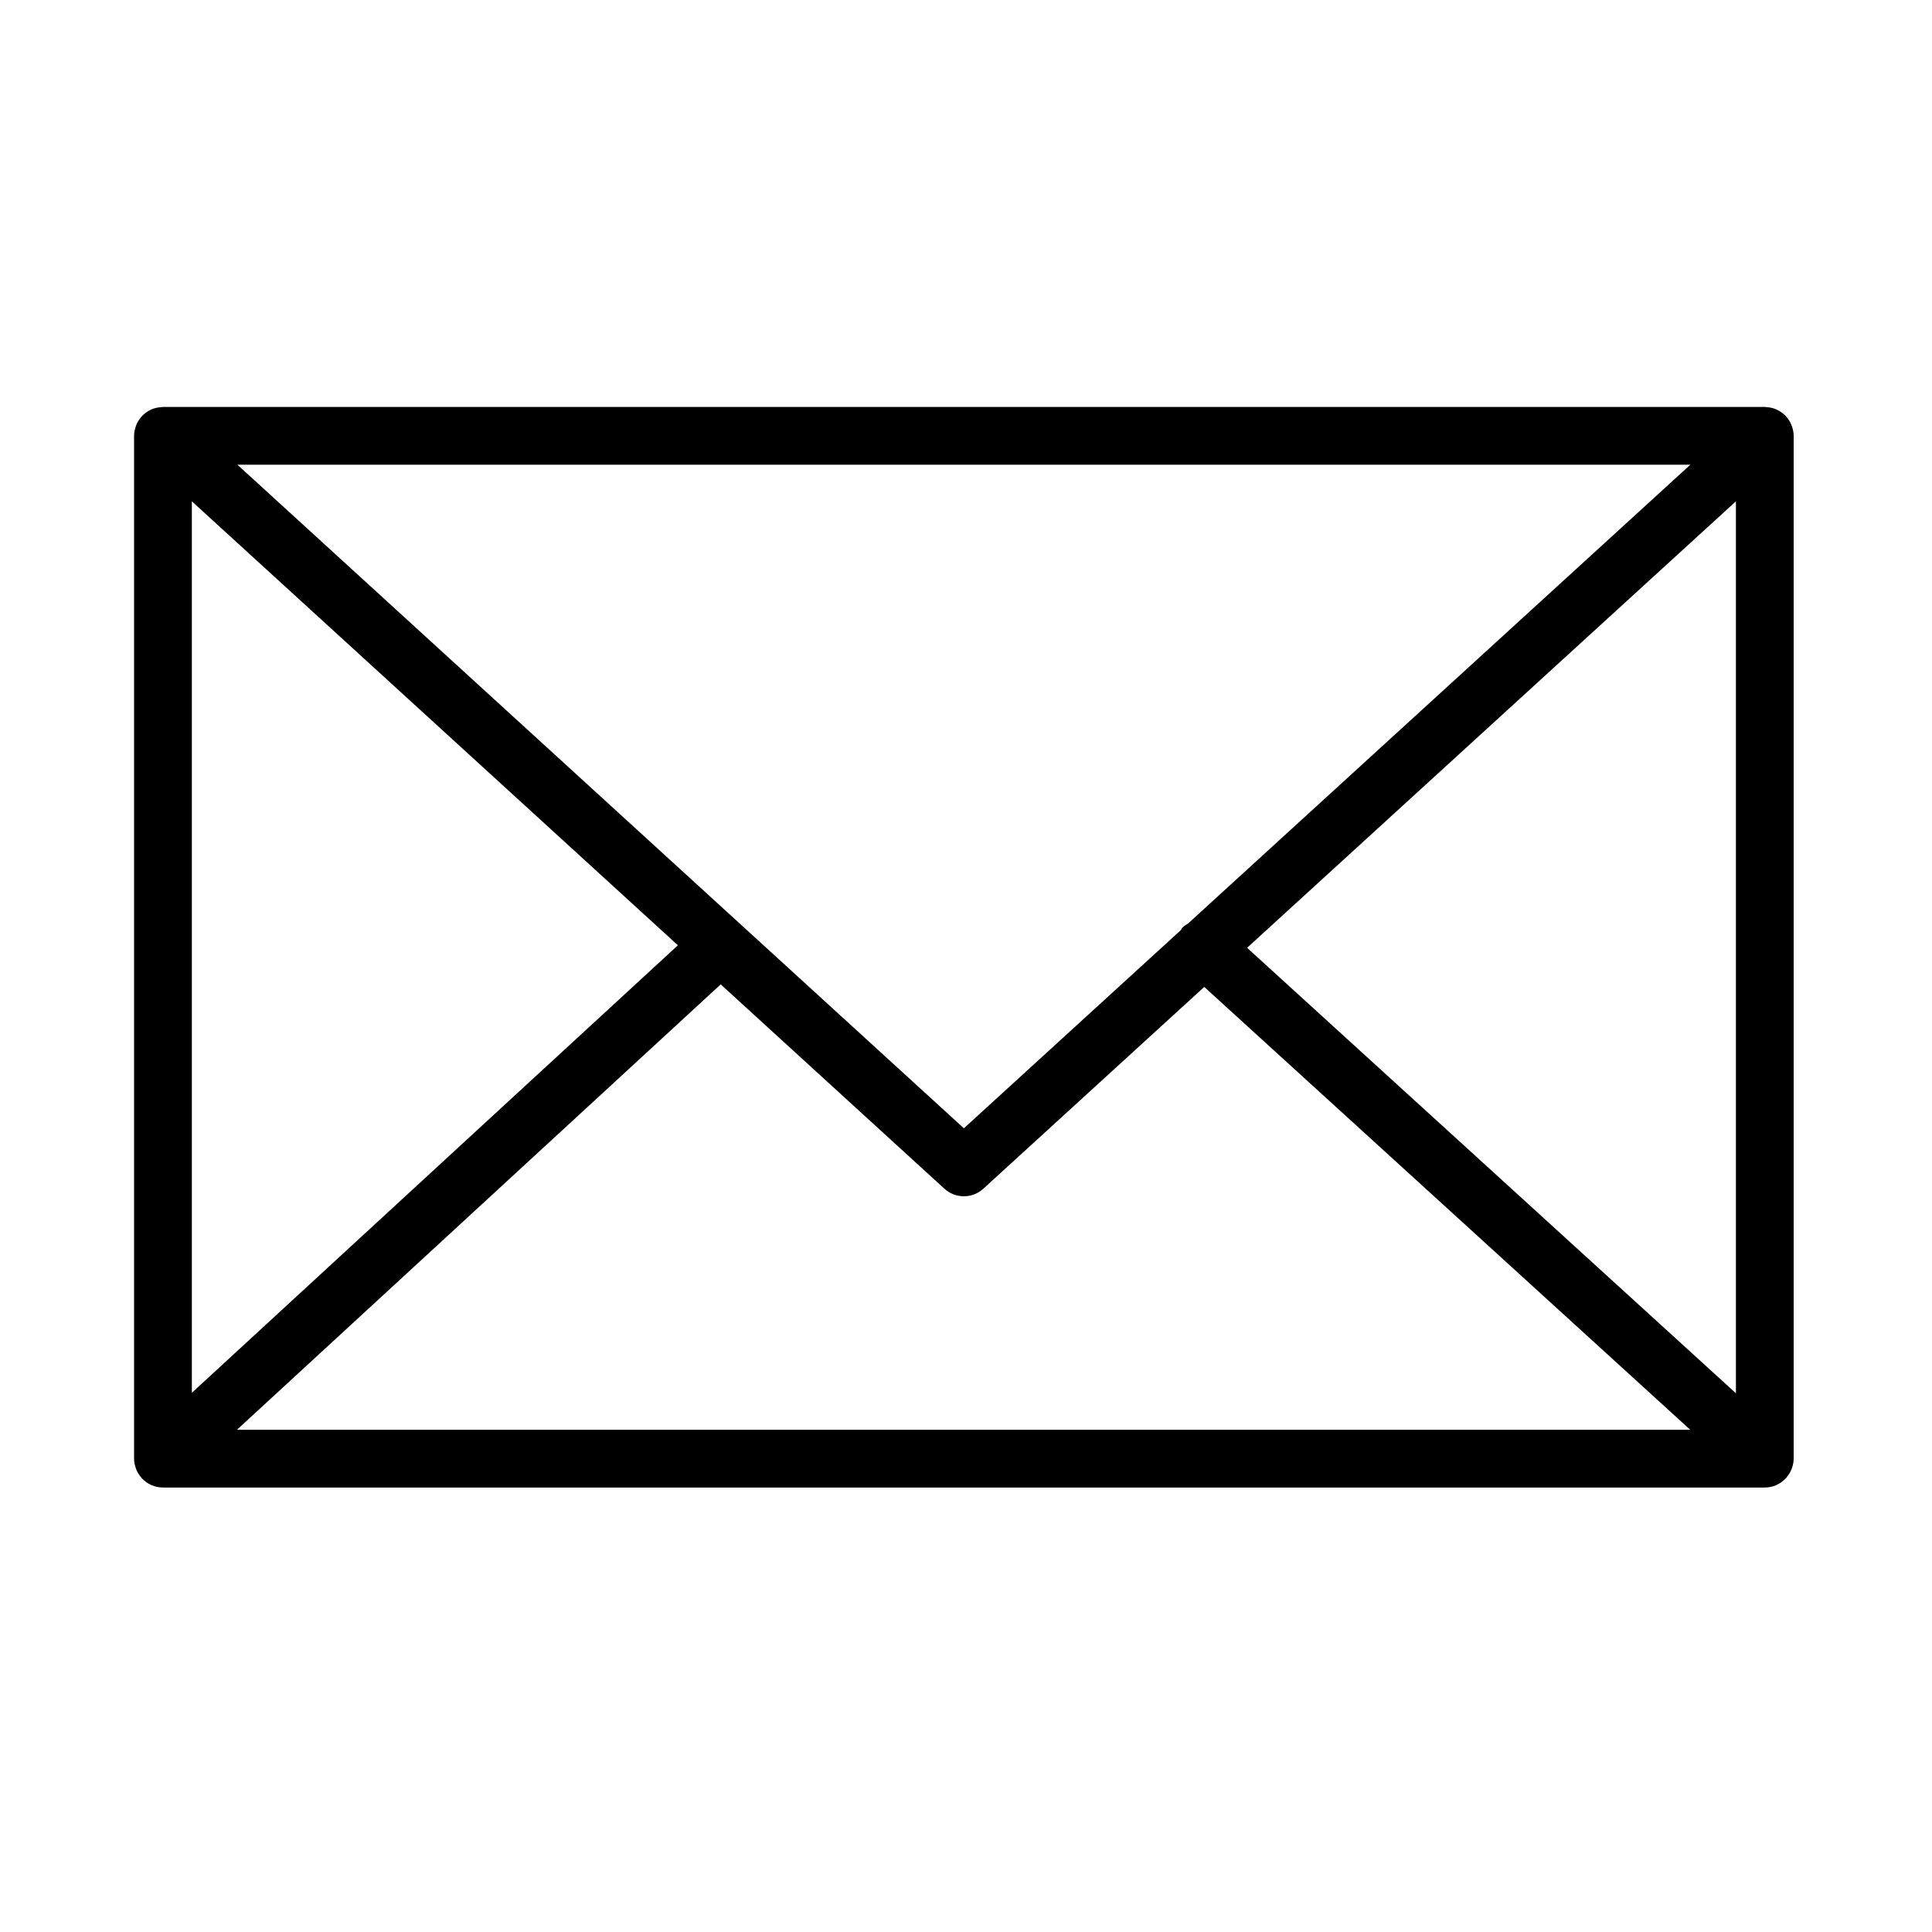
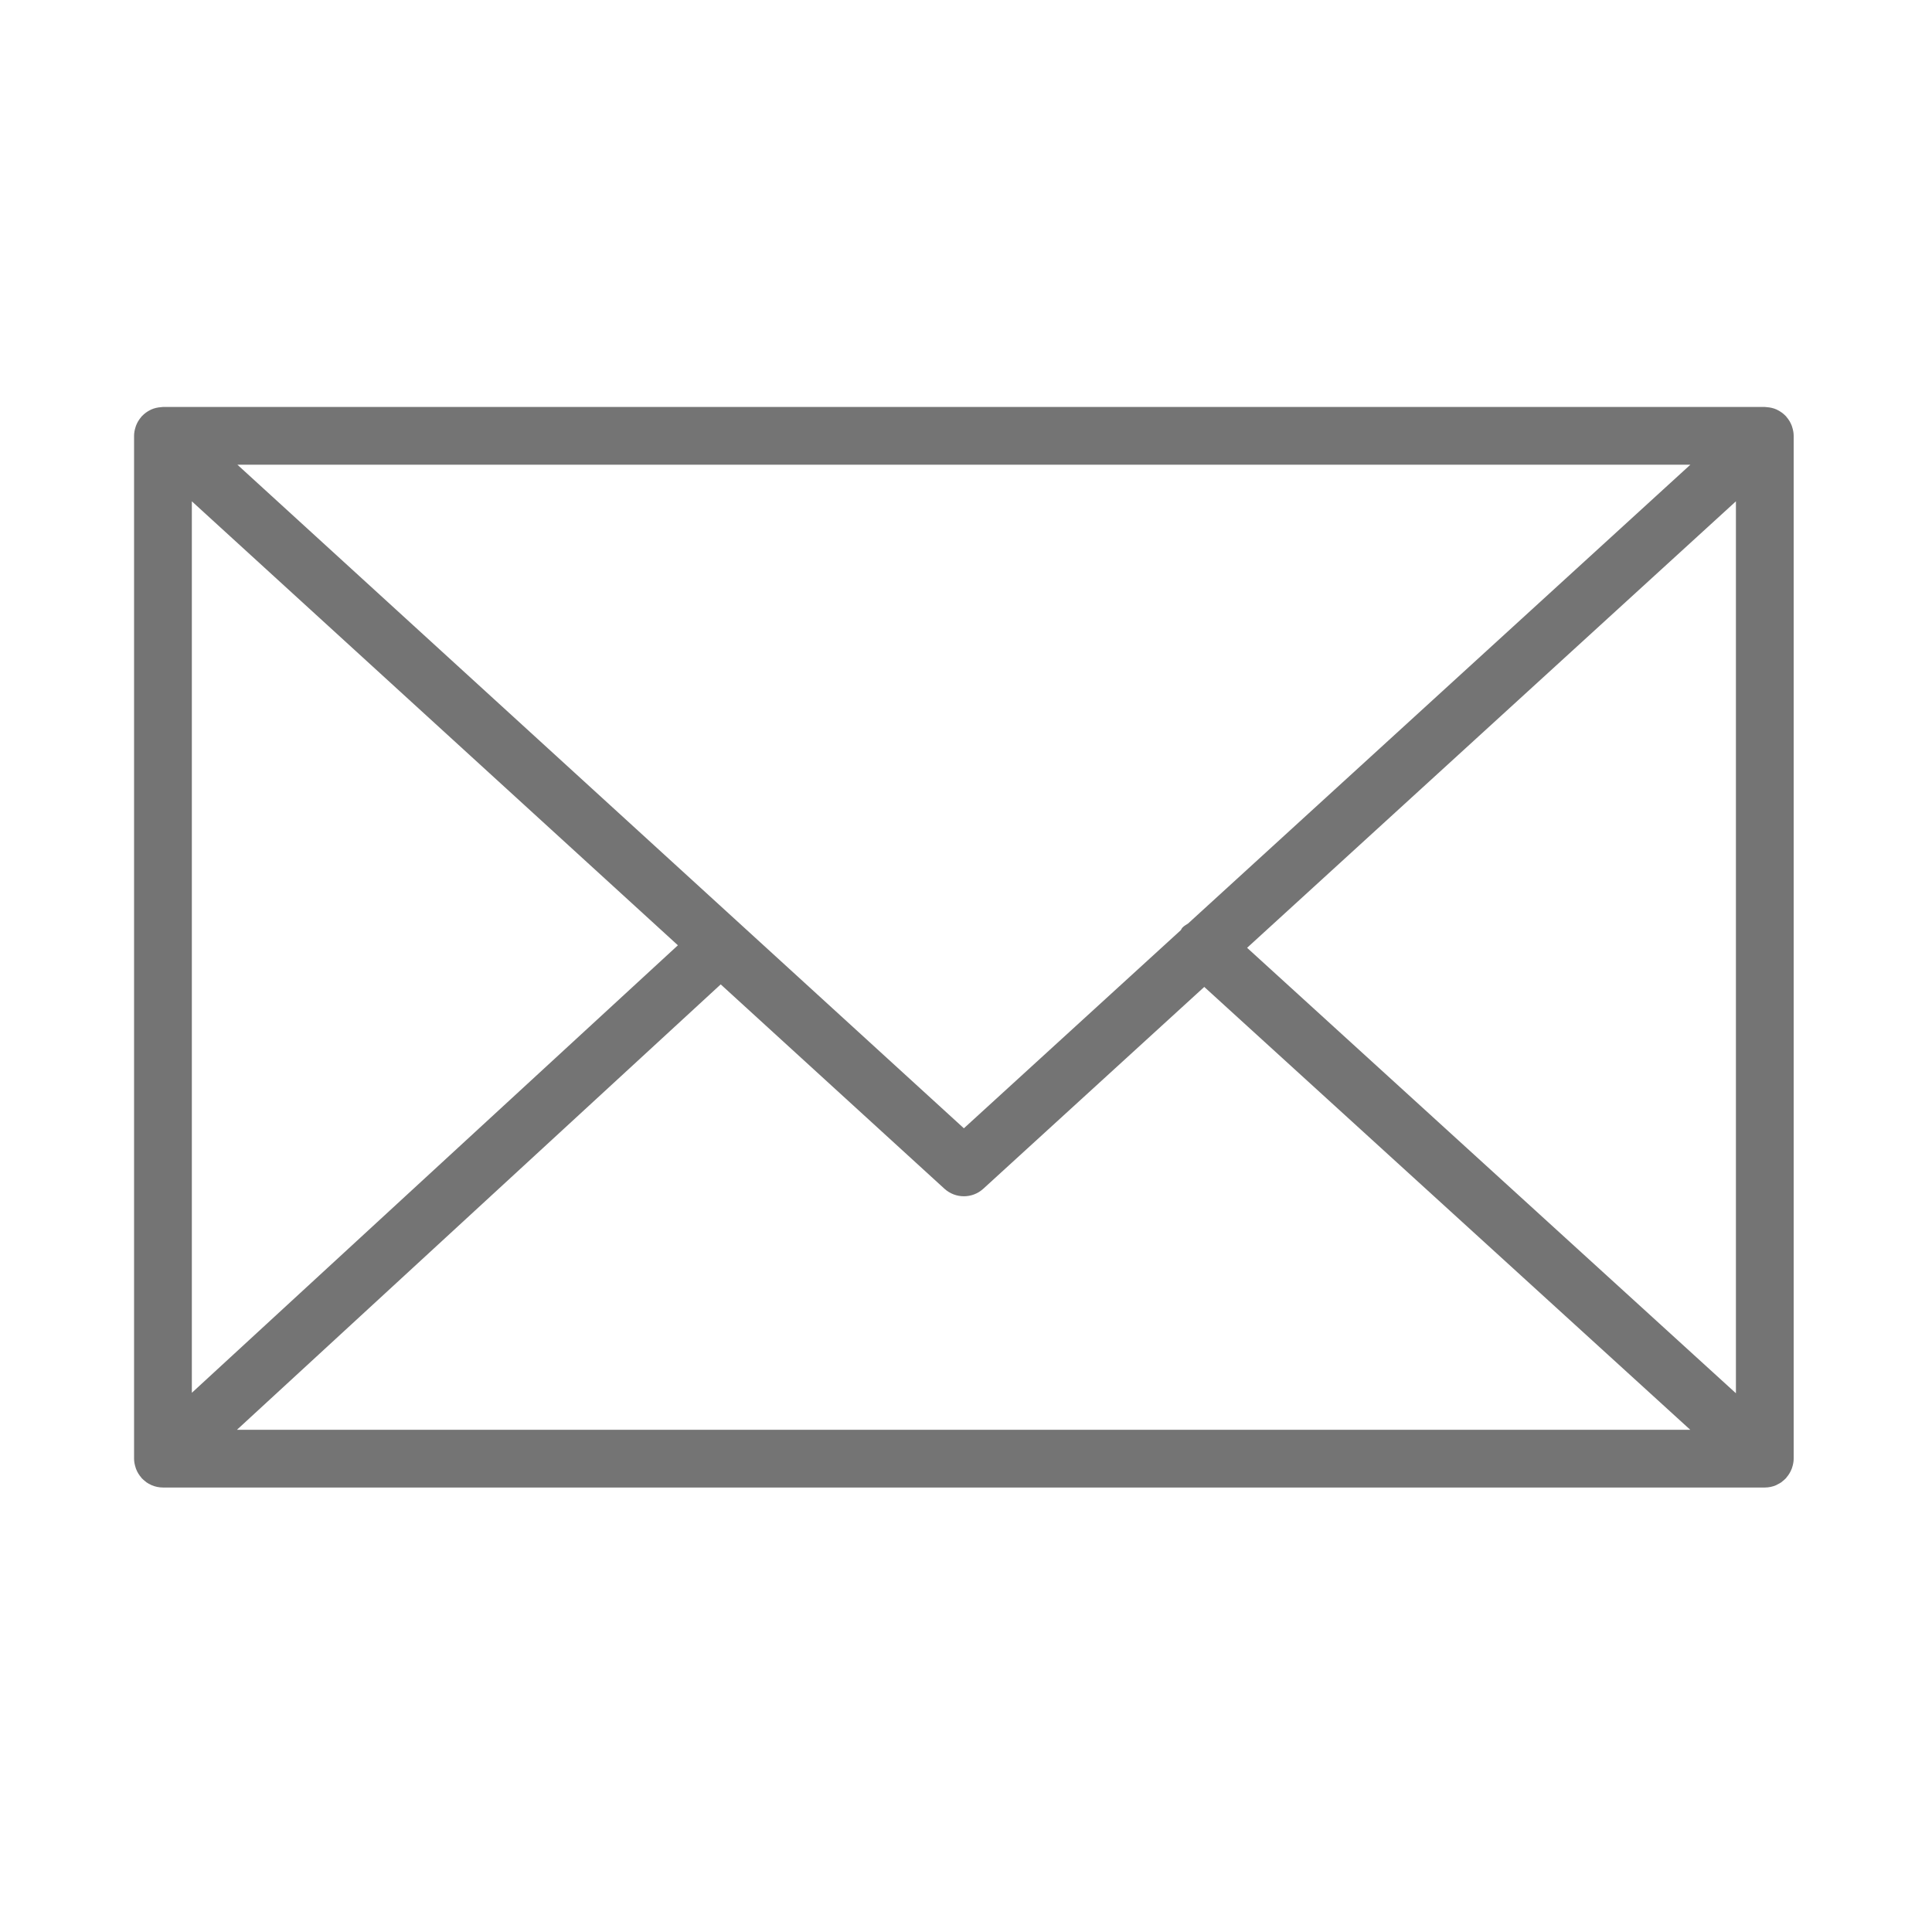
- <svg xmlns="http://www.w3.org/2000/svg" version="1.1" id="Layer_1" x="0px" y="0px" viewBox="0 0 100.354 100.352" style="enable-background:new 0 0 100.354 100.352;" xml:space="preserve">
+ <svg xmlns="http://www.w3.org/2000/svg" version="1.1" id="Layer_1" x="0px" y="0px" viewBox="0 0 100.354 100.352" style="enable-background:new 0 0 100.354 100.352;" xml:space="preserve" fill="#747474">
  <path d="M93.09,76.224c0.047-0.145,0.079-0.298,0.079-0.459V22.638c0-0.162-0.032-0.316-0.08-0.462  c-0.007-0.02-0.011-0.04-0.019-0.06c-0.064-0.171-0.158-0.325-0.276-0.46c-0.008-0.009-0.009-0.02-0.017-0.029  c-0.005-0.005-0.011-0.007-0.016-0.012c-0.126-0.134-0.275-0.242-0.442-0.323c-0.013-0.006-0.023-0.014-0.036-0.02  c-0.158-0.071-0.33-0.111-0.511-0.123c-0.018-0.001-0.035-0.005-0.053-0.005c-0.017-0.001-0.032-0.005-0.049-0.005H8.465  c-0.017,0-0.033,0.004-0.05,0.005c-0.016,0.001-0.032,0.004-0.048,0.005c-0.183,0.012-0.358,0.053-0.518,0.125  c-0.01,0.004-0.018,0.011-0.028,0.015c-0.17,0.081-0.321,0.191-0.448,0.327c-0.005,0.005-0.011,0.006-0.016,0.011  c-0.008,0.008-0.009,0.019-0.017,0.028c-0.118,0.135-0.213,0.29-0.277,0.461c-0.008,0.02-0.012,0.04-0.019,0.061  c-0.048,0.146-0.08,0.3-0.08,0.462v53.128c0,0.164,0.033,0.32,0.082,0.468c0.007,0.02,0.011,0.039,0.018,0.059  c0.065,0.172,0.161,0.327,0.28,0.462c0.007,0.008,0.009,0.018,0.016,0.026c0.006,0.007,0.014,0.011,0.021,0.018  c0.049,0.051,0.103,0.096,0.159,0.14c0.025,0.019,0.047,0.042,0.073,0.06c0.066,0.046,0.137,0.083,0.21,0.117  c0.018,0.008,0.034,0.021,0.052,0.028c0.181,0.077,0.38,0.121,0.589,0.121h83.204c0.209,0,0.408-0.043,0.589-0.121  c0.028-0.012,0.054-0.03,0.081-0.044c0.062-0.031,0.124-0.063,0.181-0.102c0.03-0.021,0.057-0.048,0.086-0.071  c0.051-0.041,0.101-0.082,0.145-0.129c0.008-0.008,0.017-0.014,0.025-0.022c0.008-0.009,0.01-0.021,0.018-0.03  c0.117-0.134,0.211-0.288,0.275-0.458C93.078,76.267,93.083,76.246,93.09,76.224z M9.965,26.04l25.247,23.061L9.965,72.346V26.04z   M61.711,47.971c-0.104,0.068-0.214,0.125-0.301,0.221c-0.033,0.036-0.044,0.083-0.073,0.121l-11.27,10.294L12.331,24.138h75.472  L61.711,47.971z M37.436,51.132l11.619,10.613c0.287,0.262,0.649,0.393,1.012,0.393s0.725-0.131,1.011-0.393l11.475-10.481  l25.243,23.002H12.309L37.436,51.132z M64.778,49.232L90.169,26.04v46.33L64.778,49.232z" />
</svg>
